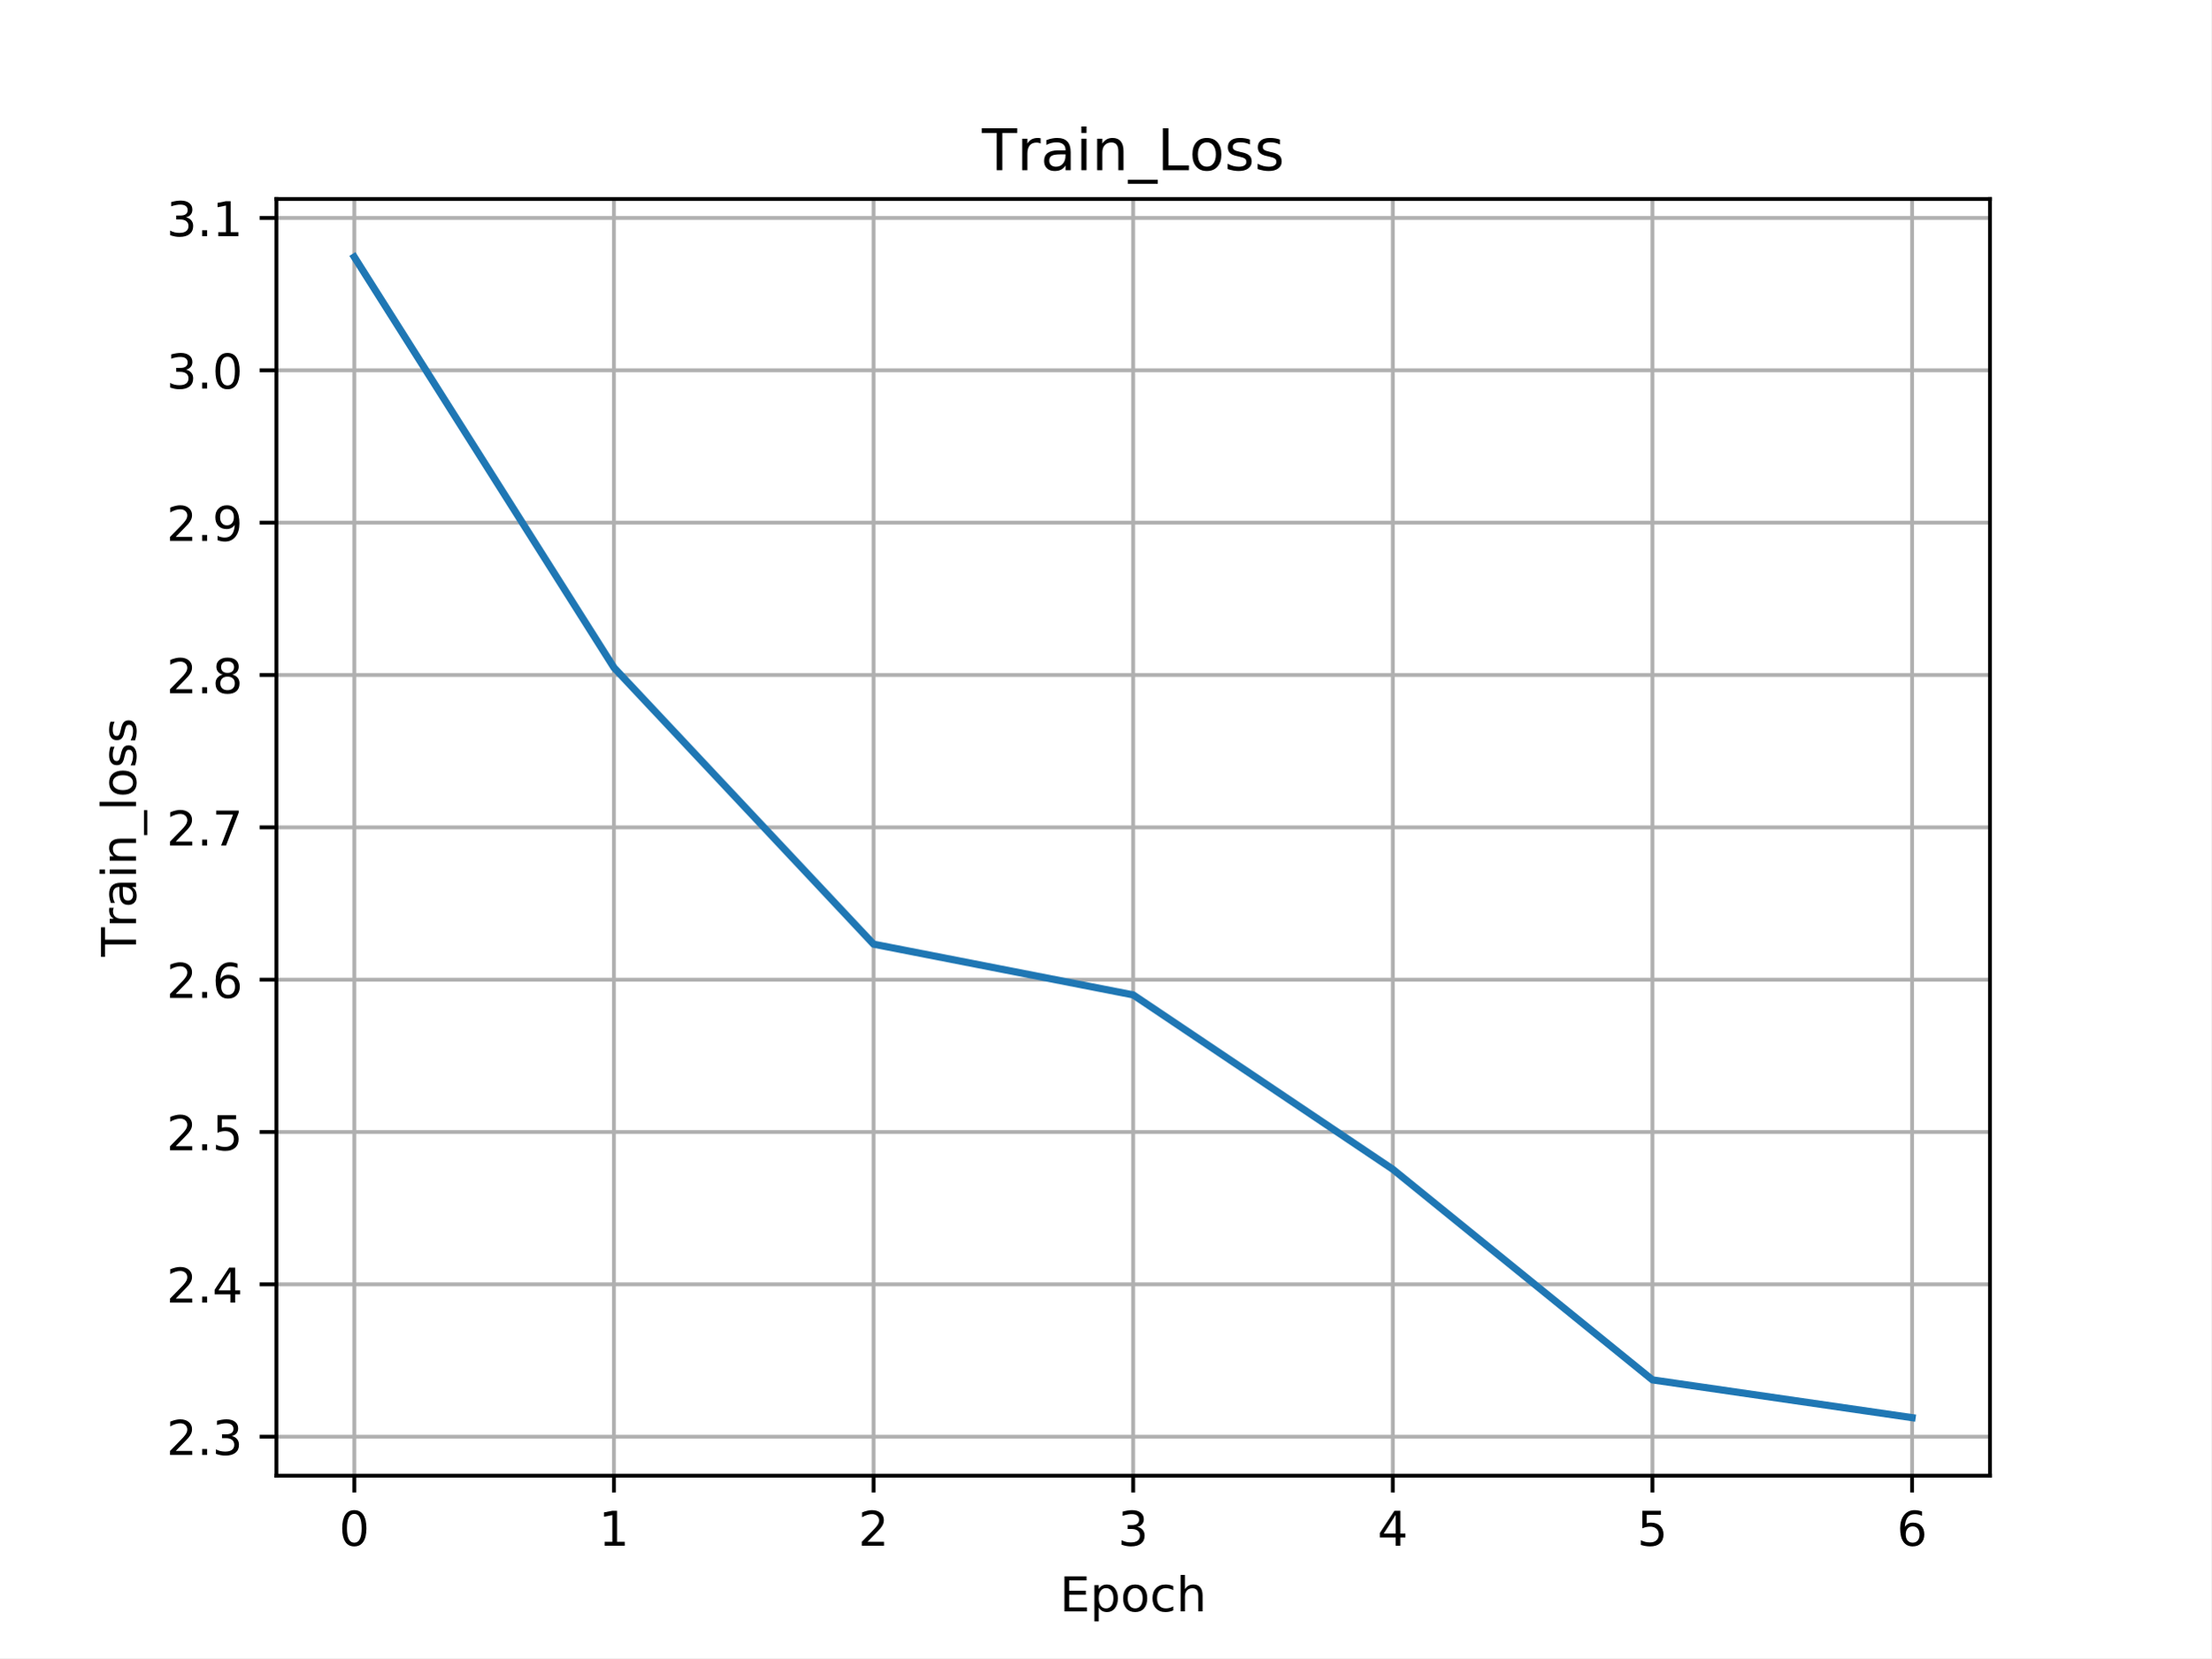
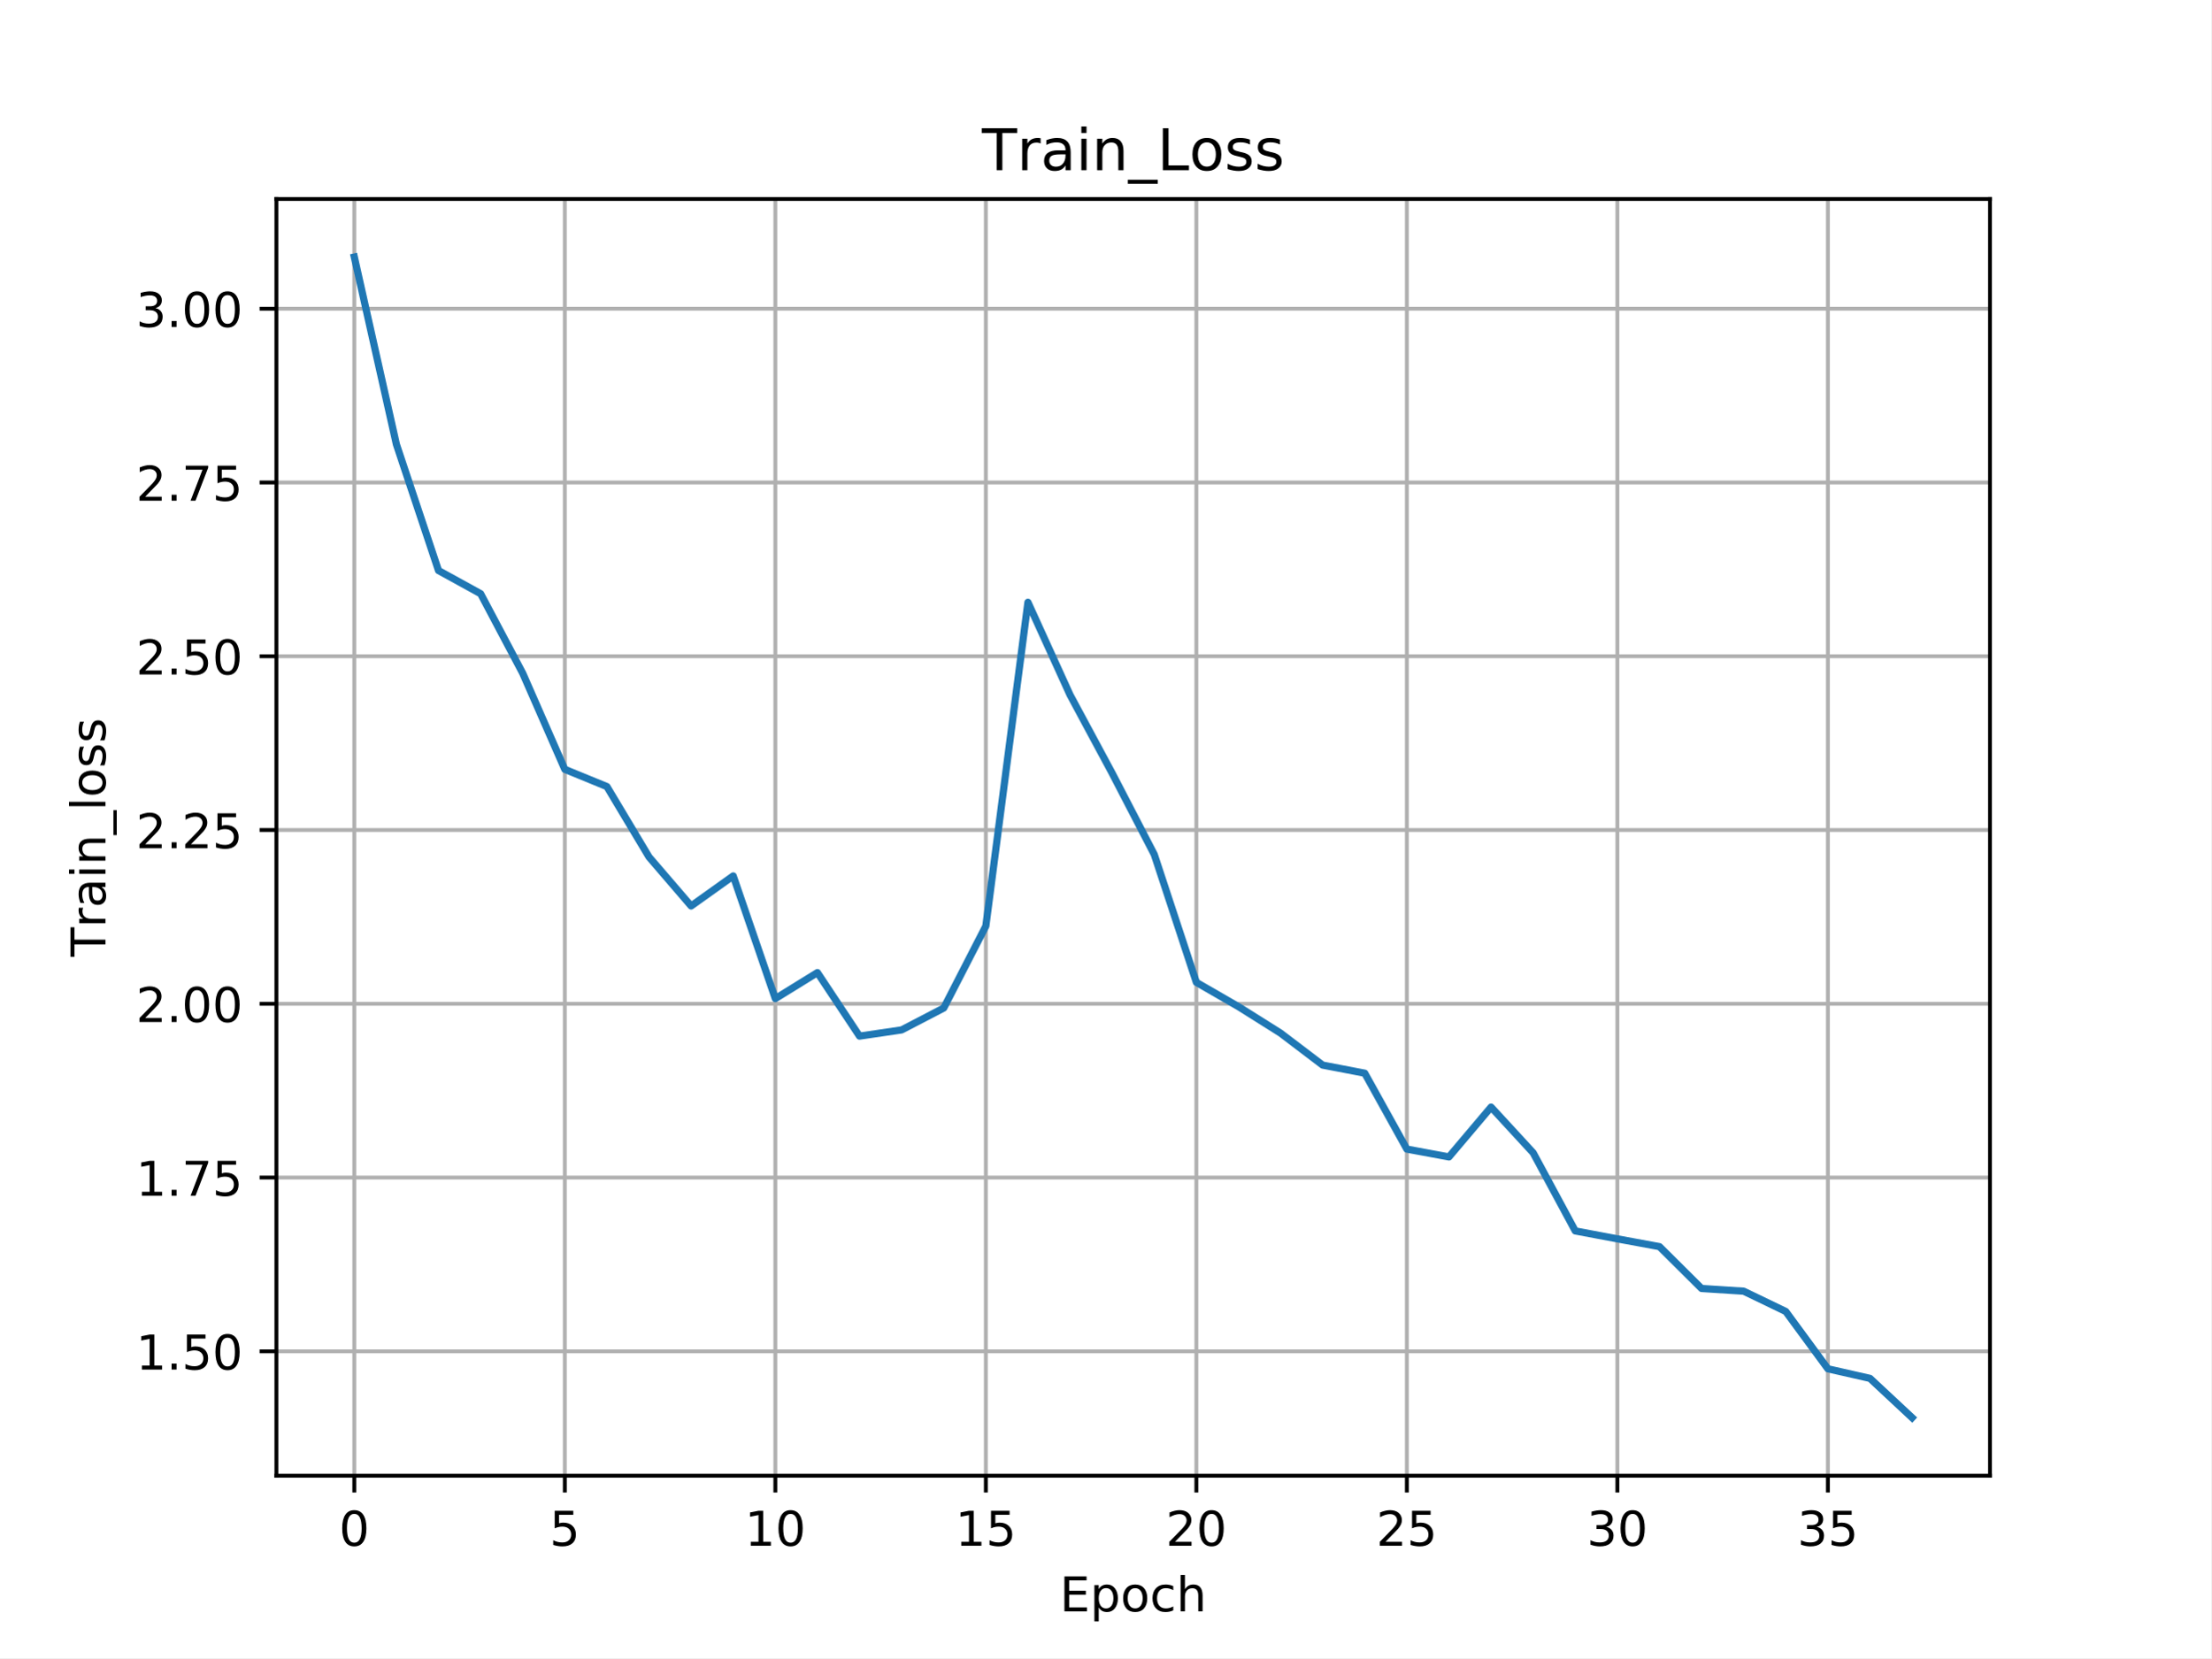
<svg xmlns="http://www.w3.org/2000/svg" xmlns:xlink="http://www.w3.org/1999/xlink" height="345.6pt" version="1.1" viewBox="0 0 460.8 345.6" width="460.8pt">
  <defs>
    <style type="text/css">
*{stroke-linecap:butt;stroke-linejoin:round;}
  </style>
  </defs>
  <g id="figure_1">
    <g id="patch_1">
      <path d="M 0 345.6  L 460.8 345.6  L 460.8 0  L 0 0  z " style="fill:#ffffff;" />
    </g>
    <g id="axes_1">
      <g id="patch_2">
        <path d="M 57.6 307.584  L 414.72 307.584  L 414.72 41.472  L 57.6 41.472  z " style="fill:#ffffff;" />
      </g>
      <g id="matplotlib.axis_1">
        <g id="xtick_1">
          <g id="line2d_1">
-             <path clip-path="url(#pb20fc57e0f)" d="M 73.833 307.584  L 73.833 41.472  " style="fill:none;stroke:#b0b0b0;stroke-linecap:square;stroke-width:0.8;" />
+             <path clip-path="url(#pa1ee830817)" d="M 73.833 307.584  L 73.833 41.472  " style="fill:none;stroke:#b0b0b0;stroke-linecap:square;stroke-width:0.8;" />
          </g>
          <g id="line2d_2">
            <defs>
-               <path d="M 0 0  L 0 3.5  " id="m0e3aab168c" style="stroke:#000000;stroke-width:0.8;" />
-             </defs>
-             <g>
-               <use style="stroke:#000000;stroke-width:0.8;" x="73.833" xlink:href="#m0e3aab168c" y="307.584" />
+               <path d="M 0 0  L 0 3.5  " id="m135fad7504" style="stroke:#000000;stroke-width:0.8;" />
+             </defs>
+             <g>
+               <use style="stroke:#000000;stroke-width:0.8;" x="73.833" xlink:href="#m135fad7504" y="307.584" />
            </g>
          </g>
          <g id="text_1">
            <defs>
              <path d="M 31.781 66.406  Q 24.172 66.406 20.328 58.906  Q 16.5 51.422 16.5 36.375  Q 16.5 21.391 20.328 13.891  Q 24.172 6.391 31.781 6.391  Q 39.453 6.391 43.281 13.891  Q 47.125 21.391 47.125 36.375  Q 47.125 51.422 43.281 58.906  Q 39.453 66.406 31.781 66.406  z M 31.781 74.219  Q 44.047 74.219 50.516 64.516  Q 56.984 54.828 56.984 36.375  Q 56.984 17.969 50.516 8.266  Q 44.047 -1.422 31.781 -1.422  Q 19.531 -1.422 13.062 8.266  Q 6.594 17.969 6.594 36.375  Q 6.594 54.828 13.062 64.516  Q 19.531 74.219 31.781 74.219  z " id="DejaVuSans-48" />
            </defs>
            <g transform="translate(70.65148 322.1824)scale(0.1 -0.1)">
              <use xlink:href="#DejaVuSans-48" />
            </g>
          </g>
        </g>
        <g id="xtick_2">
          <g id="line2d_3">
-             <path clip-path="url(#pb20fc57e0f)" d="M 127.942 307.584  L 127.942 41.472  " style="fill:none;stroke:#b0b0b0;stroke-linecap:square;stroke-width:0.8;" />
+             <path clip-path="url(#pa1ee830817)" d="M 117.705 307.584  L 117.705 41.472  " style="fill:none;stroke:#b0b0b0;stroke-linecap:square;stroke-width:0.8;" />
          </g>
          <g id="line2d_4">
            <g>
-               <use style="stroke:#000000;stroke-width:0.8;" x="127.942" xlink:href="#m0e3aab168c" y="307.584" />
+               <use style="stroke:#000000;stroke-width:0.8;" x="117.705" xlink:href="#m135fad7504" y="307.584" />
            </g>
          </g>
          <g id="text_2">
            <defs>
-               <path d="M 12.406 8.297  L 28.516 8.297  L 28.516 63.922  L 10.984 60.406  L 10.984 69.391  L 28.422 72.906  L 38.281 72.906  L 38.281 8.297  L 54.391 8.297  L 54.391 0  L 12.406 0  z " id="DejaVuSans-49" />
-             </defs>
-             <g transform="translate(124.7606 322.1824)scale(0.1 -0.1)">
-               <use xlink:href="#DejaVuSans-49" />
+               <path d="M 10.797 72.906  L 49.516 72.906  L 49.516 64.594  L 19.828 64.594  L 19.828 46.734  Q 21.969 47.469 24.109 47.828  Q 26.266 48.188 28.422 48.188  Q 40.625 48.188 47.75 41.5  Q 54.891 34.812 54.891 23.391  Q 54.891 11.625 47.562 5.094  Q 40.234 -1.422 26.906 -1.422  Q 22.312 -1.422 17.547 -0.641  Q 12.797 0.141 7.719 1.703  L 7.719 11.625  Q 12.109 9.234 16.797 8.062  Q 21.484 6.891 26.703 6.891  Q 35.156 6.891 40.078 11.328  Q 45.016 15.766 45.016 23.391  Q 45.016 31 40.078 35.438  Q 35.156 39.891 26.703 39.891  Q 22.75 39.891 18.812 39.016  Q 14.891 38.141 10.797 36.281  z " id="DejaVuSans-53" />
+             </defs>
+             <g transform="translate(114.5237 322.1824)scale(0.1 -0.1)">
+               <use xlink:href="#DejaVuSans-53" />
            </g>
          </g>
        </g>
        <g id="xtick_3">
          <g id="line2d_5">
-             <path clip-path="url(#pb20fc57e0f)" d="M 182.051 307.584  L 182.051 41.472  " style="fill:none;stroke:#b0b0b0;stroke-linecap:square;stroke-width:0.8;" />
+             <path clip-path="url(#pa1ee830817)" d="M 161.577 307.584  L 161.577 41.472  " style="fill:none;stroke:#b0b0b0;stroke-linecap:square;stroke-width:0.8;" />
          </g>
          <g id="line2d_6">
            <g>
-               <use style="stroke:#000000;stroke-width:0.8;" x="182.051" xlink:href="#m0e3aab168c" y="307.584" />
+               <use style="stroke:#000000;stroke-width:0.8;" x="161.577" xlink:href="#m135fad7504" y="307.584" />
            </g>
          </g>
          <g id="text_3">
            <defs>
-               <path d="M 19.188 8.297  L 53.609 8.297  L 53.609 0  L 7.328 0  L 7.328 8.297  Q 12.938 14.109 22.625 23.891  Q 32.328 33.688 34.812 36.531  Q 39.547 41.844 41.422 45.531  Q 43.312 49.219 43.312 52.781  Q 43.312 58.594 39.234 62.25  Q 35.156 65.922 28.609 65.922  Q 23.969 65.922 18.812 64.312  Q 13.672 62.703 7.812 59.422  L 7.812 69.391  Q 13.766 71.781 18.938 73  Q 24.125 74.219 28.422 74.219  Q 39.75 74.219 46.484 68.547  Q 53.219 62.891 53.219 53.422  Q 53.219 48.922 51.531 44.891  Q 49.859 40.875 45.406 35.406  Q 44.188 33.984 37.641 27.219  Q 31.109 20.453 19.188 8.297  z " id="DejaVuSans-50" />
-             </defs>
-             <g transform="translate(178.8697 322.1824)scale(0.1 -0.1)">
-               <use xlink:href="#DejaVuSans-50" />
+               <path d="M 12.406 8.297  L 28.516 8.297  L 28.516 63.922  L 10.984 60.406  L 10.984 69.391  L 28.422 72.906  L 38.281 72.906  L 38.281 8.297  L 54.391 8.297  L 54.391 0  L 12.406 0  z " id="DejaVuSans-49" />
+             </defs>
+             <g transform="translate(155.2147 322.1824)scale(0.1 -0.1)">
+               <use xlink:href="#DejaVuSans-49" />
+               <use x="63.623" xlink:href="#DejaVuSans-48" />
            </g>
          </g>
        </g>
        <g id="xtick_4">
          <g id="line2d_7">
-             <path clip-path="url(#pb20fc57e0f)" d="M 236.16 307.584  L 236.16 41.472  " style="fill:none;stroke:#b0b0b0;stroke-linecap:square;stroke-width:0.8;" />
+             <path clip-path="url(#pa1ee830817)" d="M 205.449 307.584  L 205.449 41.472  " style="fill:none;stroke:#b0b0b0;stroke-linecap:square;stroke-width:0.8;" />
          </g>
          <g id="line2d_8">
            <g>
-               <use style="stroke:#000000;stroke-width:0.8;" x="236.16" xlink:href="#m0e3aab168c" y="307.584" />
+               <use style="stroke:#000000;stroke-width:0.8;" x="205.449" xlink:href="#m135fad7504" y="307.584" />
            </g>
          </g>
          <g id="text_4">
-             <defs>
-               <path d="M 40.578 39.312  Q 47.656 37.797 51.625 33  Q 55.609 28.219 55.609 21.188  Q 55.609 10.406 48.188 4.484  Q 40.766 -1.422 27.094 -1.422  Q 22.516 -1.422 17.656 -0.516  Q 12.797 0.391 7.625 2.203  L 7.625 11.719  Q 11.719 9.328 16.594 8.109  Q 21.484 6.891 26.812 6.891  Q 36.078 6.891 40.938 10.547  Q 45.797 14.203 45.797 21.188  Q 45.797 27.641 41.281 31.266  Q 36.766 34.906 28.719 34.906  L 20.219 34.906  L 20.219 43.016  L 29.109 43.016  Q 36.375 43.016 40.234 45.922  Q 44.094 48.828 44.094 54.297  Q 44.094 59.906 40.109 62.906  Q 36.141 65.922 28.719 65.922  Q 24.656 65.922 20.016 65.031  Q 15.375 64.156 9.812 62.312  L 9.812 71.094  Q 15.438 72.656 20.344 73.438  Q 25.25 74.219 29.594 74.219  Q 40.828 74.219 47.359 69.109  Q 53.906 64.016 53.906 55.328  Q 53.906 49.266 50.438 45.094  Q 46.969 40.922 40.578 39.312  z " id="DejaVuSans-51" />
-             </defs>
-             <g transform="translate(232.9787 322.1824)scale(0.1 -0.1)">
-               <use xlink:href="#DejaVuSans-51" />
+             <g transform="translate(199.0869 322.1824)scale(0.1 -0.1)">
+               <use xlink:href="#DejaVuSans-49" />
+               <use x="63.623" xlink:href="#DejaVuSans-53" />
            </g>
          </g>
        </g>
        <g id="xtick_5">
          <g id="line2d_9">
-             <path clip-path="url(#pb20fc57e0f)" d="M 290.269 307.584  L 290.269 41.472  " style="fill:none;stroke:#b0b0b0;stroke-linecap:square;stroke-width:0.8;" />
+             <path clip-path="url(#pa1ee830817)" d="M 249.322 307.584  L 249.322 41.472  " style="fill:none;stroke:#b0b0b0;stroke-linecap:square;stroke-width:0.8;" />
          </g>
          <g id="line2d_10">
            <g>
-               <use style="stroke:#000000;stroke-width:0.8;" x="290.269" xlink:href="#m0e3aab168c" y="307.584" />
+               <use style="stroke:#000000;stroke-width:0.8;" x="249.322" xlink:href="#m135fad7504" y="307.584" />
            </g>
          </g>
          <g id="text_5">
            <defs>
-               <path d="M 37.797 64.312  L 12.891 25.391  L 37.797 25.391  z M 35.203 72.906  L 47.609 72.906  L 47.609 25.391  L 58.016 25.391  L 58.016 17.188  L 47.609 17.188  L 47.609 0  L 37.797 0  L 37.797 17.188  L 4.891 17.188  L 4.891 26.703  z " id="DejaVuSans-52" />
-             </defs>
-             <g transform="translate(287.0878 322.1824)scale(0.1 -0.1)">
-               <use xlink:href="#DejaVuSans-52" />
+               <path d="M 19.188 8.297  L 53.609 8.297  L 53.609 0  L 7.328 0  L 7.328 8.297  Q 12.938 14.109 22.625 23.891  Q 32.328 33.688 34.812 36.531  Q 39.547 41.844 41.422 45.531  Q 43.312 49.219 43.312 52.781  Q 43.312 58.594 39.234 62.25  Q 35.156 65.922 28.609 65.922  Q 23.969 65.922 18.812 64.312  Q 13.672 62.703 7.812 59.422  L 7.812 69.391  Q 13.766 71.781 18.938 73  Q 24.125 74.219 28.422 74.219  Q 39.75 74.219 46.484 68.547  Q 53.219 62.891 53.219 53.422  Q 53.219 48.922 51.531 44.891  Q 49.859 40.875 45.406 35.406  Q 44.188 33.984 37.641 27.219  Q 31.109 20.453 19.188 8.297  z " id="DejaVuSans-50" />
+             </defs>
+             <g transform="translate(242.9592 322.1824)scale(0.1 -0.1)">
+               <use xlink:href="#DejaVuSans-50" />
+               <use x="63.623" xlink:href="#DejaVuSans-48" />
            </g>
          </g>
        </g>
        <g id="xtick_6">
          <g id="line2d_11">
-             <path clip-path="url(#pb20fc57e0f)" d="M 344.378 307.584  L 344.378 41.472  " style="fill:none;stroke:#b0b0b0;stroke-linecap:square;stroke-width:0.8;" />
+             <path clip-path="url(#pa1ee830817)" d="M 293.194 307.584  L 293.194 41.472  " style="fill:none;stroke:#b0b0b0;stroke-linecap:square;stroke-width:0.8;" />
          </g>
          <g id="line2d_12">
            <g>
-               <use style="stroke:#000000;stroke-width:0.8;" x="344.378" xlink:href="#m0e3aab168c" y="307.584" />
+               <use style="stroke:#000000;stroke-width:0.8;" x="293.194" xlink:href="#m135fad7504" y="307.584" />
            </g>
          </g>
          <g id="text_6">
-             <defs>
-               <path d="M 10.797 72.906  L 49.516 72.906  L 49.516 64.594  L 19.828 64.594  L 19.828 46.734  Q 21.969 47.469 24.109 47.828  Q 26.266 48.188 28.422 48.188  Q 40.625 48.188 47.75 41.5  Q 54.891 34.812 54.891 23.391  Q 54.891 11.625 47.562 5.094  Q 40.234 -1.422 26.906 -1.422  Q 22.312 -1.422 17.547 -0.641  Q 12.797 0.141 7.719 1.703  L 7.719 11.625  Q 12.109 9.234 16.797 8.062  Q 21.484 6.891 26.703 6.891  Q 35.156 6.891 40.078 11.328  Q 45.016 15.766 45.016 23.391  Q 45.016 31 40.078 35.438  Q 35.156 39.891 26.703 39.891  Q 22.75 39.891 18.812 39.016  Q 14.891 38.141 10.797 36.281  z " id="DejaVuSans-53" />
-             </defs>
-             <g transform="translate(341.1969 322.1824)scale(0.1 -0.1)">
-               <use xlink:href="#DejaVuSans-53" />
+             <g transform="translate(286.8314 322.1824)scale(0.1 -0.1)">
+               <use xlink:href="#DejaVuSans-50" />
+               <use x="63.623" xlink:href="#DejaVuSans-53" />
            </g>
          </g>
        </g>
        <g id="xtick_7">
          <g id="line2d_13">
-             <path clip-path="url(#pb20fc57e0f)" d="M 398.487 307.584  L 398.487 41.472  " style="fill:none;stroke:#b0b0b0;stroke-linecap:square;stroke-width:0.8;" />
+             <path clip-path="url(#pa1ee830817)" d="M 337.066 307.584  L 337.066 41.472  " style="fill:none;stroke:#b0b0b0;stroke-linecap:square;stroke-width:0.8;" />
          </g>
          <g id="line2d_14">
            <g>
-               <use style="stroke:#000000;stroke-width:0.8;" x="398.487" xlink:href="#m0e3aab168c" y="307.584" />
+               <use style="stroke:#000000;stroke-width:0.8;" x="337.066" xlink:href="#m135fad7504" y="307.584" />
            </g>
          </g>
          <g id="text_7">
            <defs>
-               <path d="M 33.016 40.375  Q 26.375 40.375 22.484 35.828  Q 18.609 31.297 18.609 23.391  Q 18.609 15.531 22.484 10.953  Q 26.375 6.391 33.016 6.391  Q 39.656 6.391 43.531 10.953  Q 47.406 15.531 47.406 23.391  Q 47.406 31.297 43.531 35.828  Q 39.656 40.375 33.016 40.375  z M 52.594 71.297  L 52.594 62.312  Q 48.875 64.062 45.094 64.984  Q 41.312 65.922 37.594 65.922  Q 27.828 65.922 22.672 59.328  Q 17.531 52.734 16.797 39.406  Q 19.672 43.656 24.016 45.922  Q 28.375 48.188 33.594 48.188  Q 44.578 48.188 50.953 41.516  Q 57.328 34.859 57.328 23.391  Q 57.328 12.156 50.688 5.359  Q 44.047 -1.422 33.016 -1.422  Q 20.359 -1.422 13.672 8.266  Q 6.984 17.969 6.984 36.375  Q 6.984 53.656 15.188 63.938  Q 23.391 74.219 37.203 74.219  Q 40.922 74.219 44.703 73.484  Q 48.484 72.75 52.594 71.297  z " id="DejaVuSans-54" />
-             </defs>
-             <g transform="translate(395.306 322.1824)scale(0.1 -0.1)">
-               <use xlink:href="#DejaVuSans-54" />
-             </g>
-           </g>
-         </g>
-         <g id="text_8">
+               <path d="M 40.578 39.312  Q 47.656 37.797 51.625 33  Q 55.609 28.219 55.609 21.188  Q 55.609 10.406 48.188 4.484  Q 40.766 -1.422 27.094 -1.422  Q 22.516 -1.422 17.656 -0.516  Q 12.797 0.391 7.625 2.203  L 7.625 11.719  Q 11.719 9.328 16.594 8.109  Q 21.484 6.891 26.812 6.891  Q 36.078 6.891 40.938 10.547  Q 45.797 14.203 45.797 21.188  Q 45.797 27.641 41.281 31.266  Q 36.766 34.906 28.719 34.906  L 20.219 34.906  L 20.219 43.016  L 29.109 43.016  Q 36.375 43.016 40.234 45.922  Q 44.094 48.828 44.094 54.297  Q 44.094 59.906 40.109 62.906  Q 36.141 65.922 28.719 65.922  Q 24.656 65.922 20.016 65.031  Q 15.375 64.156 9.812 62.312  L 9.812 71.094  Q 15.438 72.656 20.344 73.438  Q 25.25 74.219 29.594 74.219  Q 40.828 74.219 47.359 69.109  Q 53.906 64.016 53.906 55.328  Q 53.906 49.266 50.438 45.094  Q 46.969 40.922 40.578 39.312  z " id="DejaVuSans-51" />
+             </defs>
+             <g transform="translate(330.7036 322.1824)scale(0.1 -0.1)">
+               <use xlink:href="#DejaVuSans-51" />
+               <use x="63.623" xlink:href="#DejaVuSans-48" />
+             </g>
+           </g>
+         </g>
+         <g id="xtick_8">
+           <g id="line2d_15">
+             <path clip-path="url(#pa1ee830817)" d="M 380.938 307.584  L 380.938 41.472  " style="fill:none;stroke:#b0b0b0;stroke-linecap:square;stroke-width:0.8;" />
+           </g>
+           <g id="line2d_16">
+             <g>
+               <use style="stroke:#000000;stroke-width:0.8;" x="380.938" xlink:href="#m135fad7504" y="307.584" />
+             </g>
+           </g>
+           <g id="text_8">
+             <g transform="translate(374.5759 322.1824)scale(0.1 -0.1)">
+               <use xlink:href="#DejaVuSans-51" />
+               <use x="63.623" xlink:href="#DejaVuSans-53" />
+             </g>
+           </g>
+         </g>
+         <g id="text_9">
          <defs>
            <path d="M 9.812 72.906  L 55.906 72.906  L 55.906 64.594  L 19.672 64.594  L 19.672 43.016  L 54.391 43.016  L 54.391 34.719  L 19.672 34.719  L 19.672 8.297  L 56.781 8.297  L 56.781 0  L 9.812 0  z " id="DejaVuSans-69" />
            <path d="M 18.109 8.203  L 18.109 -20.797  L 9.078 -20.797  L 9.078 54.688  L 18.109 54.688  L 18.109 46.391  Q 20.953 51.266 25.266 53.625  Q 29.594 56 35.594 56  Q 45.562 56 51.781 48.094  Q 58.016 40.188 58.016 27.297  Q 58.016 14.406 51.781 6.484  Q 45.562 -1.422 35.594 -1.422  Q 29.594 -1.422 25.266 0.953  Q 20.953 3.328 18.109 8.203  z M 48.688 27.297  Q 48.688 37.203 44.609 42.844  Q 40.531 48.484 33.406 48.484  Q 26.266 48.484 22.188 42.844  Q 18.109 37.203 18.109 27.297  Q 18.109 17.391 22.188 11.75  Q 26.266 6.109 33.406 6.109  Q 40.531 6.109 44.609 11.75  Q 48.688 17.391 48.688 27.297  z " id="DejaVuSans-112" />
            <path d="M 30.609 48.391  Q 23.391 48.391 19.188 42.75  Q 14.984 37.109 14.984 27.297  Q 14.984 17.484 19.156 11.844  Q 23.344 6.203 30.609 6.203  Q 37.797 6.203 41.984 11.859  Q 46.188 17.531 46.188 27.297  Q 46.188 37.016 41.984 42.703  Q 37.797 48.391 30.609 48.391  z M 30.609 56  Q 42.328 56 49.016 48.375  Q 55.719 40.766 55.719 27.297  Q 55.719 13.875 49.016 6.219  Q 42.328 -1.422 30.609 -1.422  Q 18.844 -1.422 12.172 6.219  Q 5.516 13.875 5.516 27.297  Q 5.516 40.766 12.172 48.375  Q 18.844 56 30.609 56  z " id="DejaVuSans-111" />
            <path d="M 48.781 52.594  L 48.781 44.188  Q 44.969 46.297 41.141 47.344  Q 37.312 48.391 33.406 48.391  Q 24.656 48.391 19.812 42.844  Q 14.984 37.312 14.984 27.297  Q 14.984 17.281 19.812 11.734  Q 24.656 6.203 33.406 6.203  Q 37.312 6.203 41.141 7.25  Q 44.969 8.297 48.781 10.406  L 48.781 2.094  Q 45.016 0.344 40.984 -0.531  Q 36.969 -1.422 32.422 -1.422  Q 20.062 -1.422 12.781 6.344  Q 5.516 14.109 5.516 27.297  Q 5.516 40.672 12.859 48.328  Q 20.219 56 33.016 56  Q 37.156 56 41.109 55.141  Q 45.062 54.297 48.781 52.594  z " id="DejaVuSans-99" />
            <path d="M 54.891 33.016  L 54.891 0  L 45.906 0  L 45.906 32.719  Q 45.906 40.484 42.875 44.328  Q 39.844 48.188 33.797 48.188  Q 26.516 48.188 22.312 43.547  Q 18.109 38.922 18.109 30.906  L 18.109 0  L 9.078 0  L 9.078 75.984  L 18.109 75.984  L 18.109 46.188  Q 21.344 51.125 25.703 53.562  Q 30.078 56 35.797 56  Q 45.219 56 50.047 50.172  Q 54.891 44.344 54.891 33.016  z " id="DejaVuSans-104" />
          </defs>
          <g transform="translate(220.8491 335.8606)scale(0.1 -0.1)">
            <use xlink:href="#DejaVuSans-69" />
            <use x="63.184" xlink:href="#DejaVuSans-112" />
            <use x="126.66" xlink:href="#DejaVuSans-111" />
            <use x="187.842" xlink:href="#DejaVuSans-99" />
            <use x="242.822" xlink:href="#DejaVuSans-104" />
          </g>
        </g>
      </g>
      <g id="matplotlib.axis_2">
        <g id="ytick_1">
-           <g id="line2d_15">
-             <path clip-path="url(#pb20fc57e0f)" d="M 57.6 299.455  L 414.72 299.455  " style="fill:none;stroke:#b0b0b0;stroke-linecap:square;stroke-width:0.8;" />
-           </g>
-           <g id="line2d_16">
-             <defs>
-               <path d="M 0 0  L -3.5 0  " id="m60abd394d2" style="stroke:#000000;stroke-width:0.8;" />
-             </defs>
-             <g>
-               <use style="stroke:#000000;stroke-width:0.8;" x="57.6" xlink:href="#m60abd394d2" y="299.455" />
-             </g>
-           </g>
-           <g id="text_9">
+           <g id="line2d_17">
+             <path clip-path="url(#pa1ee830817)" d="M 57.6 281.657  L 414.72 281.657  " style="fill:none;stroke:#b0b0b0;stroke-linecap:square;stroke-width:0.8;" />
+           </g>
+           <g id="line2d_18">
+             <defs>
+               <path d="M 0 0  L -3.5 0  " id="mac7c983b9d" style="stroke:#000000;stroke-width:0.8;" />
+             </defs>
+             <g>
+               <use style="stroke:#000000;stroke-width:0.8;" x="57.6" xlink:href="#mac7c983b9d" y="281.657" />
+             </g>
+           </g>
+           <g id="text_10">
            <defs>
              <path d="M 10.688 12.406  L 21 12.406  L 21 0  L 10.688 0  z " id="DejaVuSans-46" />
            </defs>
-             <g transform="translate(34.69687 303.2547)scale(0.1 -0.1)">
-               <use xlink:href="#DejaVuSans-50" />
-               <use x="63.623" xlink:href="#DejaVuSans-46" />
-               <use x="95.41" xlink:href="#DejaVuSans-51" />
+             <g transform="translate(28.33438 285.4567)scale(0.1 -0.1)">
+               <use xlink:href="#DejaVuSans-49" />
+               <use x="63.623" xlink:href="#DejaVuSans-46" />
+               <use x="95.41" xlink:href="#DejaVuSans-53" />
+               <use x="159.033" xlink:href="#DejaVuSans-48" />
            </g>
          </g>
        </g>
        <g id="ytick_2">
-           <g id="line2d_17">
-             <path clip-path="url(#pb20fc57e0f)" d="M 57.6 267.702  L 414.72 267.702  " style="fill:none;stroke:#b0b0b0;stroke-linecap:square;stroke-width:0.8;" />
-           </g>
-           <g id="line2d_18">
-             <g>
-               <use style="stroke:#000000;stroke-width:0.8;" x="57.6" xlink:href="#m60abd394d2" y="267.702" />
-             </g>
-           </g>
-           <g id="text_10">
-             <g transform="translate(34.69687 271.5011)scale(0.1 -0.1)">
-               <use xlink:href="#DejaVuSans-50" />
-               <use x="63.623" xlink:href="#DejaVuSans-46" />
-               <use x="95.41" xlink:href="#DejaVuSans-52" />
+           <g id="line2d_19">
+             <path clip-path="url(#pa1ee830817)" d="M 57.6 245.438  L 414.72 245.438  " style="fill:none;stroke:#b0b0b0;stroke-linecap:square;stroke-width:0.8;" />
+           </g>
+           <g id="line2d_20">
+             <g>
+               <use style="stroke:#000000;stroke-width:0.8;" x="57.6" xlink:href="#mac7c983b9d" y="245.438" />
+             </g>
+           </g>
+           <g id="text_11">
+             <defs>
+               <path d="M 8.203 72.906  L 55.078 72.906  L 55.078 68.703  L 28.609 0  L 18.312 0  L 43.219 64.594  L 8.203 64.594  z " id="DejaVuSans-55" />
+             </defs>
+             <g transform="translate(28.33438 249.2373)scale(0.1 -0.1)">
+               <use xlink:href="#DejaVuSans-49" />
+               <use x="63.623" xlink:href="#DejaVuSans-46" />
+               <use x="95.41" xlink:href="#DejaVuSans-55" />
+               <use x="159.033" xlink:href="#DejaVuSans-53" />
            </g>
          </g>
        </g>
        <g id="ytick_3">
-           <g id="line2d_19">
-             <path clip-path="url(#pb20fc57e0f)" d="M 57.6 235.948  L 414.72 235.948  " style="fill:none;stroke:#b0b0b0;stroke-linecap:square;stroke-width:0.8;" />
-           </g>
-           <g id="line2d_20">
-             <g>
-               <use style="stroke:#000000;stroke-width:0.8;" x="57.6" xlink:href="#m60abd394d2" y="235.948" />
-             </g>
-           </g>
-           <g id="text_11">
-             <g transform="translate(34.69687 239.7475)scale(0.1 -0.1)">
+           <g id="line2d_21">
+             <path clip-path="url(#pa1ee830817)" d="M 57.6 209.219  L 414.72 209.219  " style="fill:none;stroke:#b0b0b0;stroke-linecap:square;stroke-width:0.8;" />
+           </g>
+           <g id="line2d_22">
+             <g>
+               <use style="stroke:#000000;stroke-width:0.8;" x="57.6" xlink:href="#mac7c983b9d" y="209.219" />
+             </g>
+           </g>
+           <g id="text_12">
+             <g transform="translate(28.33438 213.0179)scale(0.1 -0.1)">
+               <use xlink:href="#DejaVuSans-50" />
+               <use x="63.623" xlink:href="#DejaVuSans-46" />
+               <use x="95.41" xlink:href="#DejaVuSans-48" />
+               <use x="159.033" xlink:href="#DejaVuSans-48" />
+             </g>
+           </g>
+         </g>
+         <g id="ytick_4">
+           <g id="line2d_23">
+             <path clip-path="url(#pa1ee830817)" d="M 57.6 172.999  L 414.72 172.999  " style="fill:none;stroke:#b0b0b0;stroke-linecap:square;stroke-width:0.8;" />
+           </g>
+           <g id="line2d_24">
+             <g>
+               <use style="stroke:#000000;stroke-width:0.8;" x="57.6" xlink:href="#mac7c983b9d" y="172.999" />
+             </g>
+           </g>
+           <g id="text_13">
+             <g transform="translate(28.33438 176.7986)scale(0.1 -0.1)">
+               <use xlink:href="#DejaVuSans-50" />
+               <use x="63.623" xlink:href="#DejaVuSans-46" />
+               <use x="95.41" xlink:href="#DejaVuSans-50" />
+               <use x="159.033" xlink:href="#DejaVuSans-53" />
+             </g>
+           </g>
+         </g>
+         <g id="ytick_5">
+           <g id="line2d_25">
+             <path clip-path="url(#pa1ee830817)" d="M 57.6 136.78  L 414.72 136.78  " style="fill:none;stroke:#b0b0b0;stroke-linecap:square;stroke-width:0.8;" />
+           </g>
+           <g id="line2d_26">
+             <g>
+               <use style="stroke:#000000;stroke-width:0.8;" x="57.6" xlink:href="#mac7c983b9d" y="136.78" />
+             </g>
+           </g>
+           <g id="text_14">
+             <g transform="translate(28.33438 140.5792)scale(0.1 -0.1)">
              <use xlink:href="#DejaVuSans-50" />
              <use x="63.623" xlink:href="#DejaVuSans-46" />
              <use x="95.41" xlink:href="#DejaVuSans-53" />
-             </g>
-           </g>
-         </g>
-         <g id="ytick_4">
-           <g id="line2d_21">
-             <path clip-path="url(#pb20fc57e0f)" d="M 57.6 204.195  L 414.72 204.195  " style="fill:none;stroke:#b0b0b0;stroke-linecap:square;stroke-width:0.8;" />
-           </g>
-           <g id="line2d_22">
-             <g>
-               <use style="stroke:#000000;stroke-width:0.8;" x="57.6" xlink:href="#m60abd394d2" y="204.195" />
-             </g>
-           </g>
-           <g id="text_12">
-             <g transform="translate(34.69687 207.9939)scale(0.1 -0.1)">
-               <use xlink:href="#DejaVuSans-50" />
-               <use x="63.623" xlink:href="#DejaVuSans-46" />
-               <use x="95.41" xlink:href="#DejaVuSans-54" />
-             </g>
-           </g>
-         </g>
-         <g id="ytick_5">
-           <g id="line2d_23">
-             <path clip-path="url(#pb20fc57e0f)" d="M 57.6 172.441  L 414.72 172.441  " style="fill:none;stroke:#b0b0b0;stroke-linecap:square;stroke-width:0.8;" />
-           </g>
-           <g id="line2d_24">
-             <g>
-               <use style="stroke:#000000;stroke-width:0.8;" x="57.6" xlink:href="#m60abd394d2" y="172.441" />
-             </g>
-           </g>
-           <g id="text_13">
-             <defs>
-               <path d="M 8.203 72.906  L 55.078 72.906  L 55.078 68.703  L 28.609 0  L 18.312 0  L 43.219 64.594  L 8.203 64.594  z " id="DejaVuSans-55" />
-             </defs>
-             <g transform="translate(34.69687 176.2403)scale(0.1 -0.1)">
+               <use x="159.033" xlink:href="#DejaVuSans-48" />
+             </g>
+           </g>
+         </g>
+         <g id="ytick_6">
+           <g id="line2d_27">
+             <path clip-path="url(#pa1ee830817)" d="M 57.6 100.561  L 414.72 100.561  " style="fill:none;stroke:#b0b0b0;stroke-linecap:square;stroke-width:0.8;" />
+           </g>
+           <g id="line2d_28">
+             <g>
+               <use style="stroke:#000000;stroke-width:0.8;" x="57.6" xlink:href="#mac7c983b9d" y="100.561" />
+             </g>
+           </g>
+           <g id="text_15">
+             <g transform="translate(28.33438 104.3598)scale(0.1 -0.1)">
              <use xlink:href="#DejaVuSans-50" />
              <use x="63.623" xlink:href="#DejaVuSans-46" />
              <use x="95.41" xlink:href="#DejaVuSans-55" />
-             </g>
-           </g>
-         </g>
-         <g id="ytick_6">
-           <g id="line2d_25">
-             <path clip-path="url(#pb20fc57e0f)" d="M 57.6 140.687  L 414.72 140.687  " style="fill:none;stroke:#b0b0b0;stroke-linecap:square;stroke-width:0.8;" />
-           </g>
-           <g id="line2d_26">
-             <g>
-               <use style="stroke:#000000;stroke-width:0.8;" x="57.6" xlink:href="#m60abd394d2" y="140.687" />
-             </g>
-           </g>
-           <g id="text_14">
-             <defs>
-               <path d="M 31.781 34.625  Q 24.75 34.625 20.719 30.859  Q 16.703 27.094 16.703 20.516  Q 16.703 13.922 20.719 10.156  Q 24.75 6.391 31.781 6.391  Q 38.812 6.391 42.859 10.172  Q 46.922 13.969 46.922 20.516  Q 46.922 27.094 42.891 30.859  Q 38.875 34.625 31.781 34.625  z M 21.922 38.812  Q 15.578 40.375 12.031 44.719  Q 8.5 49.078 8.5 55.328  Q 8.5 64.062 14.719 69.141  Q 20.953 74.219 31.781 74.219  Q 42.672 74.219 48.875 69.141  Q 55.078 64.062 55.078 55.328  Q 55.078 49.078 51.531 44.719  Q 48 40.375 41.703 38.812  Q 48.828 37.156 52.797 32.312  Q 56.781 27.484 56.781 20.516  Q 56.781 9.906 50.312 4.234  Q 43.844 -1.422 31.781 -1.422  Q 19.734 -1.422 13.25 4.234  Q 6.781 9.906 6.781 20.516  Q 6.781 27.484 10.781 32.312  Q 14.797 37.156 21.922 38.812  z M 18.312 54.391  Q 18.312 48.734 21.844 45.562  Q 25.391 42.391 31.781 42.391  Q 38.141 42.391 41.719 45.562  Q 45.312 48.734 45.312 54.391  Q 45.312 60.062 41.719 63.234  Q 38.141 66.406 31.781 66.406  Q 25.391 66.406 21.844 63.234  Q 18.312 60.062 18.312 54.391  z " id="DejaVuSans-56" />
-             </defs>
-             <g transform="translate(34.69687 144.4867)scale(0.1 -0.1)">
-               <use xlink:href="#DejaVuSans-50" />
-               <use x="63.623" xlink:href="#DejaVuSans-46" />
-               <use x="95.41" xlink:href="#DejaVuSans-56" />
+               <use x="159.033" xlink:href="#DejaVuSans-53" />
            </g>
          </g>
        </g>
        <g id="ytick_7">
-           <g id="line2d_27">
-             <path clip-path="url(#pb20fc57e0f)" d="M 57.6 108.934  L 414.72 108.934  " style="fill:none;stroke:#b0b0b0;stroke-linecap:square;stroke-width:0.8;" />
-           </g>
-           <g id="line2d_28">
-             <g>
-               <use style="stroke:#000000;stroke-width:0.8;" x="57.6" xlink:href="#m60abd394d2" y="108.934" />
-             </g>
-           </g>
-           <g id="text_15">
-             <defs>
-               <path d="M 10.984 1.516  L 10.984 10.5  Q 14.703 8.734 18.5 7.812  Q 22.312 6.891 25.984 6.891  Q 35.75 6.891 40.891 13.453  Q 46.047 20.016 46.781 33.406  Q 43.953 29.203 39.594 26.953  Q 35.25 24.703 29.984 24.703  Q 19.047 24.703 12.672 31.312  Q 6.297 37.938 6.297 49.422  Q 6.297 60.641 12.938 67.422  Q 19.578 74.219 30.609 74.219  Q 43.266 74.219 49.922 64.516  Q 56.594 54.828 56.594 36.375  Q 56.594 19.141 48.406 8.859  Q 40.234 -1.422 26.422 -1.422  Q 22.703 -1.422 18.891 -0.688  Q 15.094 0.047 10.984 1.516  z M 30.609 32.422  Q 37.25 32.422 41.125 36.953  Q 45.016 41.5 45.016 49.422  Q 45.016 57.281 41.125 61.844  Q 37.25 66.406 30.609 66.406  Q 23.969 66.406 20.094 61.844  Q 16.219 57.281 16.219 49.422  Q 16.219 41.5 20.094 36.953  Q 23.969 32.422 30.609 32.422  z " id="DejaVuSans-57" />
-             </defs>
-             <g transform="translate(34.69687 112.7331)scale(0.1 -0.1)">
-               <use xlink:href="#DejaVuSans-50" />
-               <use x="63.623" xlink:href="#DejaVuSans-46" />
-               <use x="95.41" xlink:href="#DejaVuSans-57" />
-             </g>
-           </g>
-         </g>
-         <g id="ytick_8">
          <g id="line2d_29">
-             <path clip-path="url(#pb20fc57e0f)" d="M 57.6 77.18  L 414.72 77.18  " style="fill:none;stroke:#b0b0b0;stroke-linecap:square;stroke-width:0.8;" />
+             <path clip-path="url(#pa1ee830817)" d="M 57.6 64.341  L 414.72 64.341  " style="fill:none;stroke:#b0b0b0;stroke-linecap:square;stroke-width:0.8;" />
          </g>
          <g id="line2d_30">
            <g>
-               <use style="stroke:#000000;stroke-width:0.8;" x="57.6" xlink:href="#m60abd394d2" y="77.18" />
+               <use style="stroke:#000000;stroke-width:0.8;" x="57.6" xlink:href="#mac7c983b9d" y="64.341" />
            </g>
          </g>
          <g id="text_16">
-             <g transform="translate(34.69687 80.97952)scale(0.1 -0.1)">
+             <g transform="translate(28.33438 68.14046)scale(0.1 -0.1)">
              <use xlink:href="#DejaVuSans-51" />
              <use x="63.623" xlink:href="#DejaVuSans-46" />
              <use x="95.41" xlink:href="#DejaVuSans-48" />
-             </g>
-           </g>
-         </g>
-         <g id="ytick_9">
-           <g id="line2d_31">
-             <path clip-path="url(#pb20fc57e0f)" d="M 57.6 45.427  L 414.72 45.427  " style="fill:none;stroke:#b0b0b0;stroke-linecap:square;stroke-width:0.8;" />
-           </g>
-           <g id="line2d_32">
-             <g>
-               <use style="stroke:#000000;stroke-width:0.8;" x="57.6" xlink:href="#m60abd394d2" y="45.427" />
-             </g>
-           </g>
-           <g id="text_17">
-             <g transform="translate(34.69687 49.22593)scale(0.1 -0.1)">
-               <use xlink:href="#DejaVuSans-51" />
-               <use x="63.623" xlink:href="#DejaVuSans-46" />
-               <use x="95.41" xlink:href="#DejaVuSans-49" />
-             </g>
-           </g>
-         </g>
-         <g id="text_18">
+               <use x="159.033" xlink:href="#DejaVuSans-48" />
+             </g>
+           </g>
+         </g>
+         <g id="text_17">
          <defs>
            <path d="M -0.297 72.906  L 61.375 72.906  L 61.375 64.594  L 35.5 64.594  L 35.5 0  L 25.594 0  L 25.594 64.594  L -0.297 64.594  z " id="DejaVuSans-84" />
            <path d="M 41.109 46.297  Q 39.594 47.172 37.812 47.578  Q 36.031 48 33.891 48  Q 26.266 48 22.188 43.047  Q 18.109 38.094 18.109 28.812  L 18.109 0  L 9.078 0  L 9.078 54.688  L 18.109 54.688  L 18.109 46.188  Q 20.953 51.172 25.484 53.578  Q 30.031 56 36.531 56  Q 37.453 56 38.578 55.875  Q 39.703 55.766 41.062 55.516  z " id="DejaVuSans-114" />
            <path d="M 34.281 27.484  Q 23.391 27.484 19.188 25  Q 14.984 22.516 14.984 16.5  Q 14.984 11.719 18.141 8.906  Q 21.297 6.109 26.703 6.109  Q 34.188 6.109 38.703 11.406  Q 43.219 16.703 43.219 25.484  L 43.219 27.484  z M 52.203 31.203  L 52.203 0  L 43.219 0  L 43.219 8.297  Q 40.141 3.328 35.547 0.953  Q 30.953 -1.422 24.312 -1.422  Q 15.922 -1.422 10.953 3.297  Q 6 8.016 6 15.922  Q 6 25.141 12.172 29.828  Q 18.359 34.516 30.609 34.516  L 43.219 34.516  L 43.219 35.406  Q 43.219 41.609 39.141 45  Q 35.062 48.391 27.688 48.391  Q 23 48.391 18.547 47.266  Q 14.109 46.141 10.016 43.891  L 10.016 52.203  Q 14.938 54.109 19.578 55.047  Q 24.219 56 28.609 56  Q 40.484 56 46.344 49.844  Q 52.203 43.703 52.203 31.203  z " id="DejaVuSans-97" />
            <path d="M 9.422 54.688  L 18.406 54.688  L 18.406 0  L 9.422 0  z M 9.422 75.984  L 18.406 75.984  L 18.406 64.594  L 9.422 64.594  z " id="DejaVuSans-105" />
            <path d="M 54.891 33.016  L 54.891 0  L 45.906 0  L 45.906 32.719  Q 45.906 40.484 42.875 44.328  Q 39.844 48.188 33.797 48.188  Q 26.516 48.188 22.312 43.547  Q 18.109 38.922 18.109 30.906  L 18.109 0  L 9.078 0  L 9.078 54.688  L 18.109 54.688  L 18.109 46.188  Q 21.344 51.125 25.703 53.562  Q 30.078 56 35.797 56  Q 45.219 56 50.047 50.172  Q 54.891 44.344 54.891 33.016  z " id="DejaVuSans-110" />
            <path d="M 50.984 -16.609  L 50.984 -23.578  L -0.984 -23.578  L -0.984 -16.609  z " id="DejaVuSans-95" />
            <path d="M 9.422 75.984  L 18.406 75.984  L 18.406 0  L 9.422 0  z " id="DejaVuSans-108" />
            <path d="M 44.281 53.078  L 44.281 44.578  Q 40.484 46.531 36.375 47.5  Q 32.281 48.484 27.875 48.484  Q 21.188 48.484 17.844 46.438  Q 14.5 44.391 14.5 40.281  Q 14.5 37.156 16.891 35.375  Q 19.281 33.594 26.516 31.984  L 29.594 31.297  Q 39.156 29.25 43.188 25.516  Q 47.219 21.781 47.219 15.094  Q 47.219 7.469 41.188 3.016  Q 35.156 -1.422 24.609 -1.422  Q 20.219 -1.422 15.453 -0.562  Q 10.688 0.297 5.422 2  L 5.422 11.281  Q 10.406 8.688 15.234 7.391  Q 20.062 6.109 24.812 6.109  Q 31.156 6.109 34.562 8.281  Q 37.984 10.453 37.984 14.406  Q 37.984 18.062 35.516 20.016  Q 33.062 21.969 24.703 23.781  L 21.578 24.516  Q 13.234 26.266 9.516 29.906  Q 5.812 33.547 5.812 39.891  Q 5.812 47.609 11.281 51.797  Q 16.75 56 26.812 56  Q 31.781 56 36.172 55.266  Q 40.578 54.547 44.281 53.078  z " id="DejaVuSans-115" />
          </defs>
-           <g transform="translate(28.33906 199.4061)rotate(-90)scale(0.1 -0.1)">
+           <g transform="translate(21.97656 199.4061)rotate(-90)scale(0.1 -0.1)">
            <use xlink:href="#DejaVuSans-84" />
            <use x="60.865" xlink:href="#DejaVuSans-114" />
            <use x="101.979" xlink:href="#DejaVuSans-97" />
            <use x="163.258" xlink:href="#DejaVuSans-105" />
            <use x="191.041" xlink:href="#DejaVuSans-110" />
            <use x="254.42" xlink:href="#DejaVuSans-95" />
            <use x="304.42" xlink:href="#DejaVuSans-108" />
            <use x="332.203" xlink:href="#DejaVuSans-111" />
            <use x="393.385" xlink:href="#DejaVuSans-115" />
            <use x="445.484" xlink:href="#DejaVuSans-115" />
          </g>
        </g>
      </g>
-       <g id="line2d_33">
-         <path clip-path="url(#pb20fc57e0f)" d="M 73.833 53.568  L 127.942 139.145  L 182.051 196.793  L 236.16 207.37  L 290.269 243.72  L 344.378 287.614  L 398.487 295.488  " style="fill:none;stroke:#1f77b4;stroke-linecap:square;stroke-width:1.5;" />
+       <g id="line2d_31">
+         <path clip-path="url(#pa1ee830817)" d="M 73.833 53.568  L 82.607 92.613  L 91.382 118.915  L 100.156 123.741  L 108.931 140.326  L 117.705 160.353  L 126.479 163.945  L 135.254 178.619  L 144.028 188.832  L 152.803 182.572  L 161.577 208.142  L 170.352 202.722  L 179.126 215.959  L 187.901 214.666  L 196.675 210.103  L 205.449 193.025  L 214.224 125.538  L 222.998 144.838  L 231.773 161.156  L 240.547 178.091  L 249.322 204.753  L 258.096 209.812  L 266.871 215.333  L 275.645 222  L 284.419 223.688  L 293.194 239.511  L 301.968 241.138  L 310.743 230.754  L 319.517 240.282  L 328.292 256.564  L 337.066 258.217  L 345.841 259.839  L 354.615 268.559  L 363.389 269.126  L 372.164 273.357  L 380.938 285.302  L 389.713 287.301  L 398.487 295.488  " style="fill:none;stroke:#1f77b4;stroke-linecap:square;stroke-width:1.5;" />
      </g>
      <g id="patch_3">
        <path d="M 57.6 307.584  L 57.6 41.472  " style="fill:none;stroke:#000000;stroke-linecap:square;stroke-linejoin:miter;stroke-width:0.8;" />
      </g>
      <g id="patch_4">
        <path d="M 414.72 307.584  L 414.72 41.472  " style="fill:none;stroke:#000000;stroke-linecap:square;stroke-linejoin:miter;stroke-width:0.8;" />
      </g>
      <g id="patch_5">
        <path d="M 57.6 307.584  L 414.72 307.584  " style="fill:none;stroke:#000000;stroke-linecap:square;stroke-linejoin:miter;stroke-width:0.8;" />
      </g>
      <g id="patch_6">
        <path d="M 57.6 41.472  L 414.72 41.472  " style="fill:none;stroke:#000000;stroke-linecap:square;stroke-linejoin:miter;stroke-width:0.8;" />
      </g>
-       <g id="text_19">
+       <g id="text_18">
        <defs>
          <path d="M 9.812 72.906  L 19.672 72.906  L 19.672 8.297  L 55.172 8.297  L 55.172 0  L 9.812 0  z " id="DejaVuSans-76" />
        </defs>
        <g transform="translate(204.6309 35.472)scale(0.12 -0.12)">
          <use xlink:href="#DejaVuSans-84" />
          <use x="60.865" xlink:href="#DejaVuSans-114" />
          <use x="101.979" xlink:href="#DejaVuSans-97" />
          <use x="163.258" xlink:href="#DejaVuSans-105" />
          <use x="191.041" xlink:href="#DejaVuSans-110" />
          <use x="254.42" xlink:href="#DejaVuSans-95" />
          <use x="304.42" xlink:href="#DejaVuSans-76" />
          <use x="360.117" xlink:href="#DejaVuSans-111" />
          <use x="421.299" xlink:href="#DejaVuSans-115" />
          <use x="473.398" xlink:href="#DejaVuSans-115" />
        </g>
      </g>
    </g>
  </g>
  <defs>
-     <clipPath id="pb20fc57e0f">
+     <clipPath id="pa1ee830817">
      <rect height="266.112" width="357.12" x="57.6" y="41.472" />
    </clipPath>
  </defs>
</svg>
